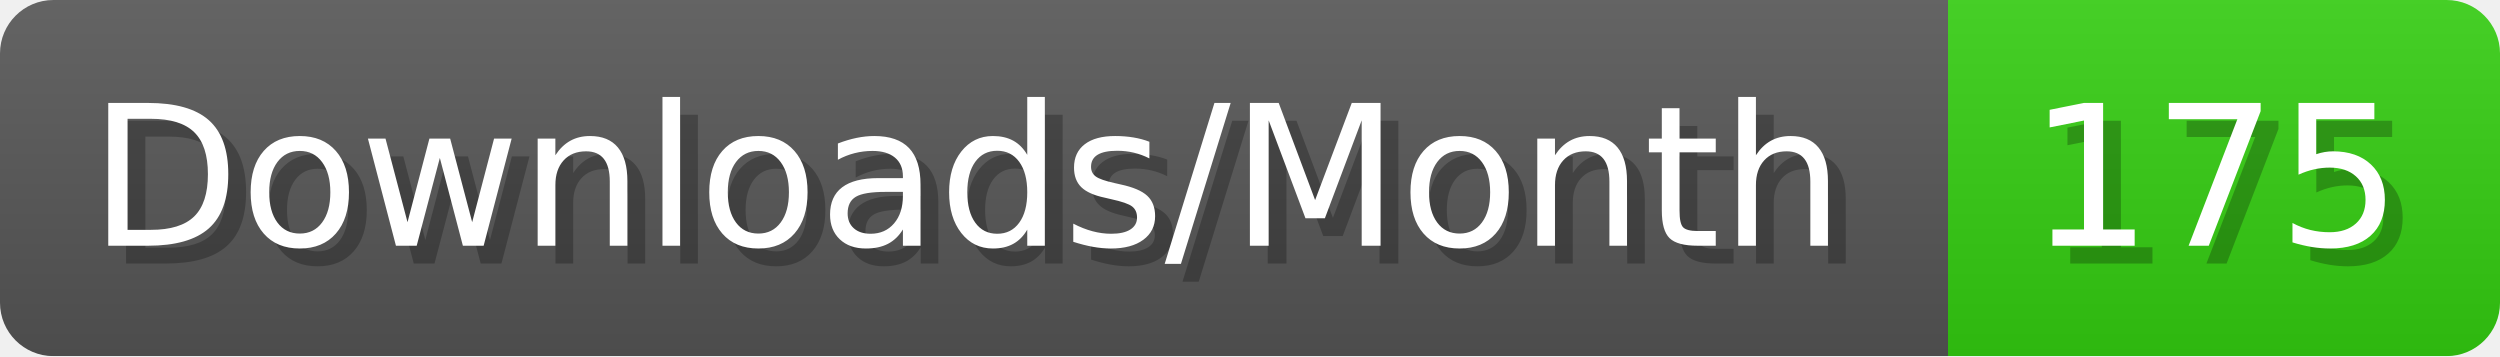
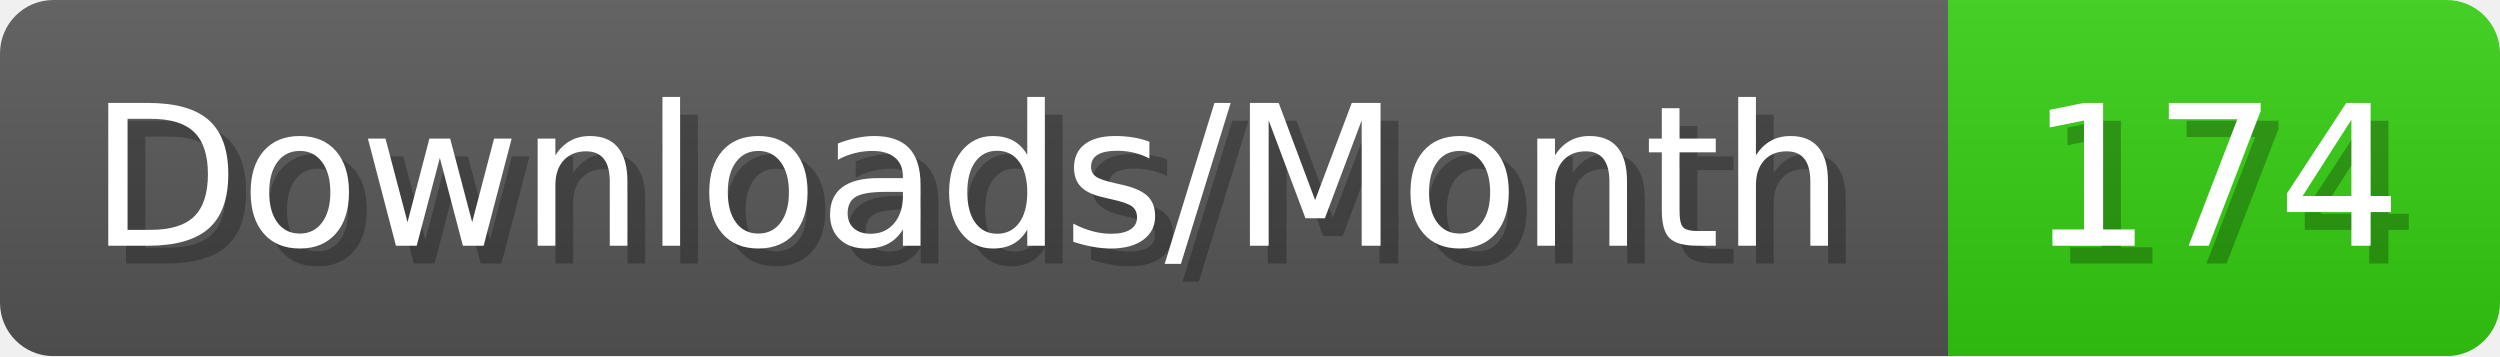
- <svg xmlns="http://www.w3.org/2000/svg" width="140.4" height="20" viewBox="0 0 1404 200" role="img" aria-label="Downloads/Month: 175">
+ <svg xmlns="http://www.w3.org/2000/svg" width="140.4" height="20" viewBox="0 0 1404 200" role="img" aria-label="Downloads/Month: 174">
  <linearGradient id="YlXUI" x2="0" y2="100%">
    <stop offset="0" stop-opacity=".1" stop-color="#EEE" />
    <stop offset="1" stop-opacity=".1" />
  </linearGradient>
  <mask id="JHhop">
    <rect width="1404" height="200" rx="30" fill="#FFF" />
  </mask>
  <g mask="url(#JHhop)">
    <rect width="1094" height="200" fill="#555" />
    <rect width="310" height="200" fill="#3C1" x="1094" />
    <rect width="1404" height="200" fill="url(#YlXUI)" />
  </g>
  <g aria-hidden="true" fill="#fff" text-anchor="start" font-family="Verdana,DejaVu Sans,sans-serif" font-size="110">
    <text x="60" y="148" textLength="994" fill="#000" opacity="0.25">Downloads/Month</text>
    <text x="50" y="138" textLength="994">Downloads/Month</text>
-     <text x="1149" y="148" textLength="210" fill="#000" opacity="0.25">175</text>
-     <text x="1139" y="138" textLength="210">175</text>
+     <text x="1149" y="148" textLength="210" fill="#000" opacity="0.25">174</text>
+     <text x="1139" y="138" textLength="210">174</text>
  </g>
</svg>
